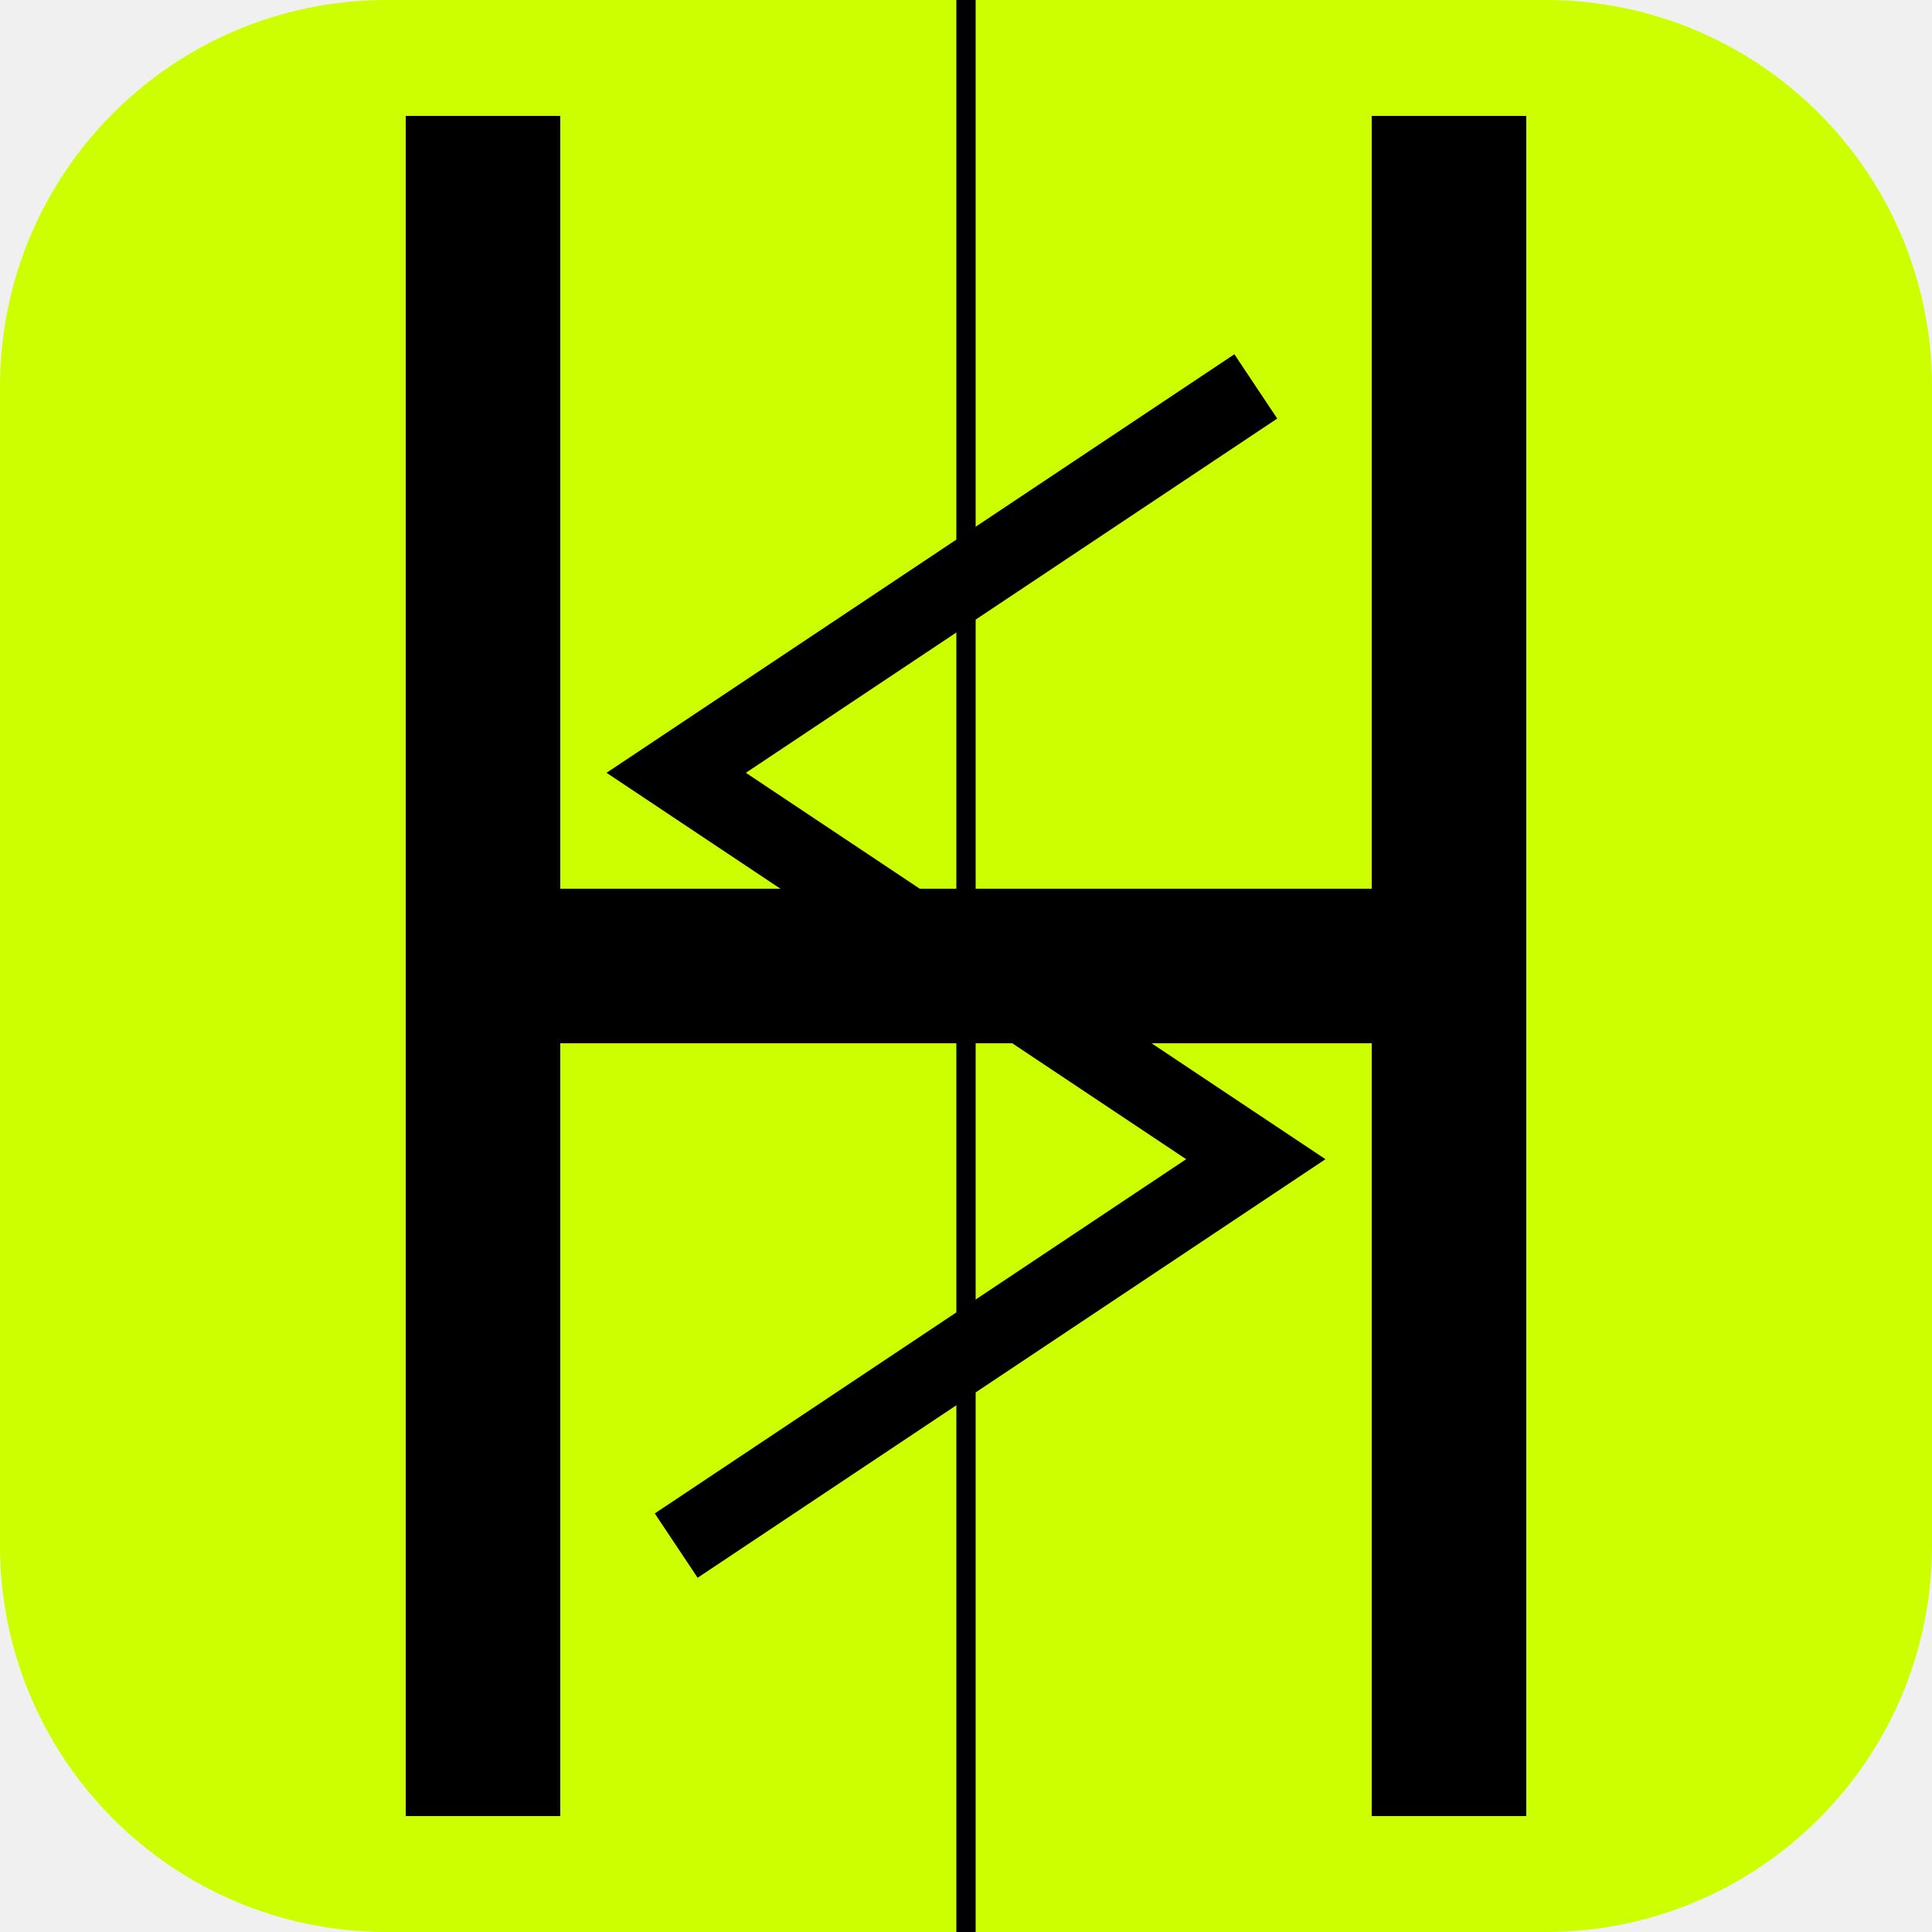
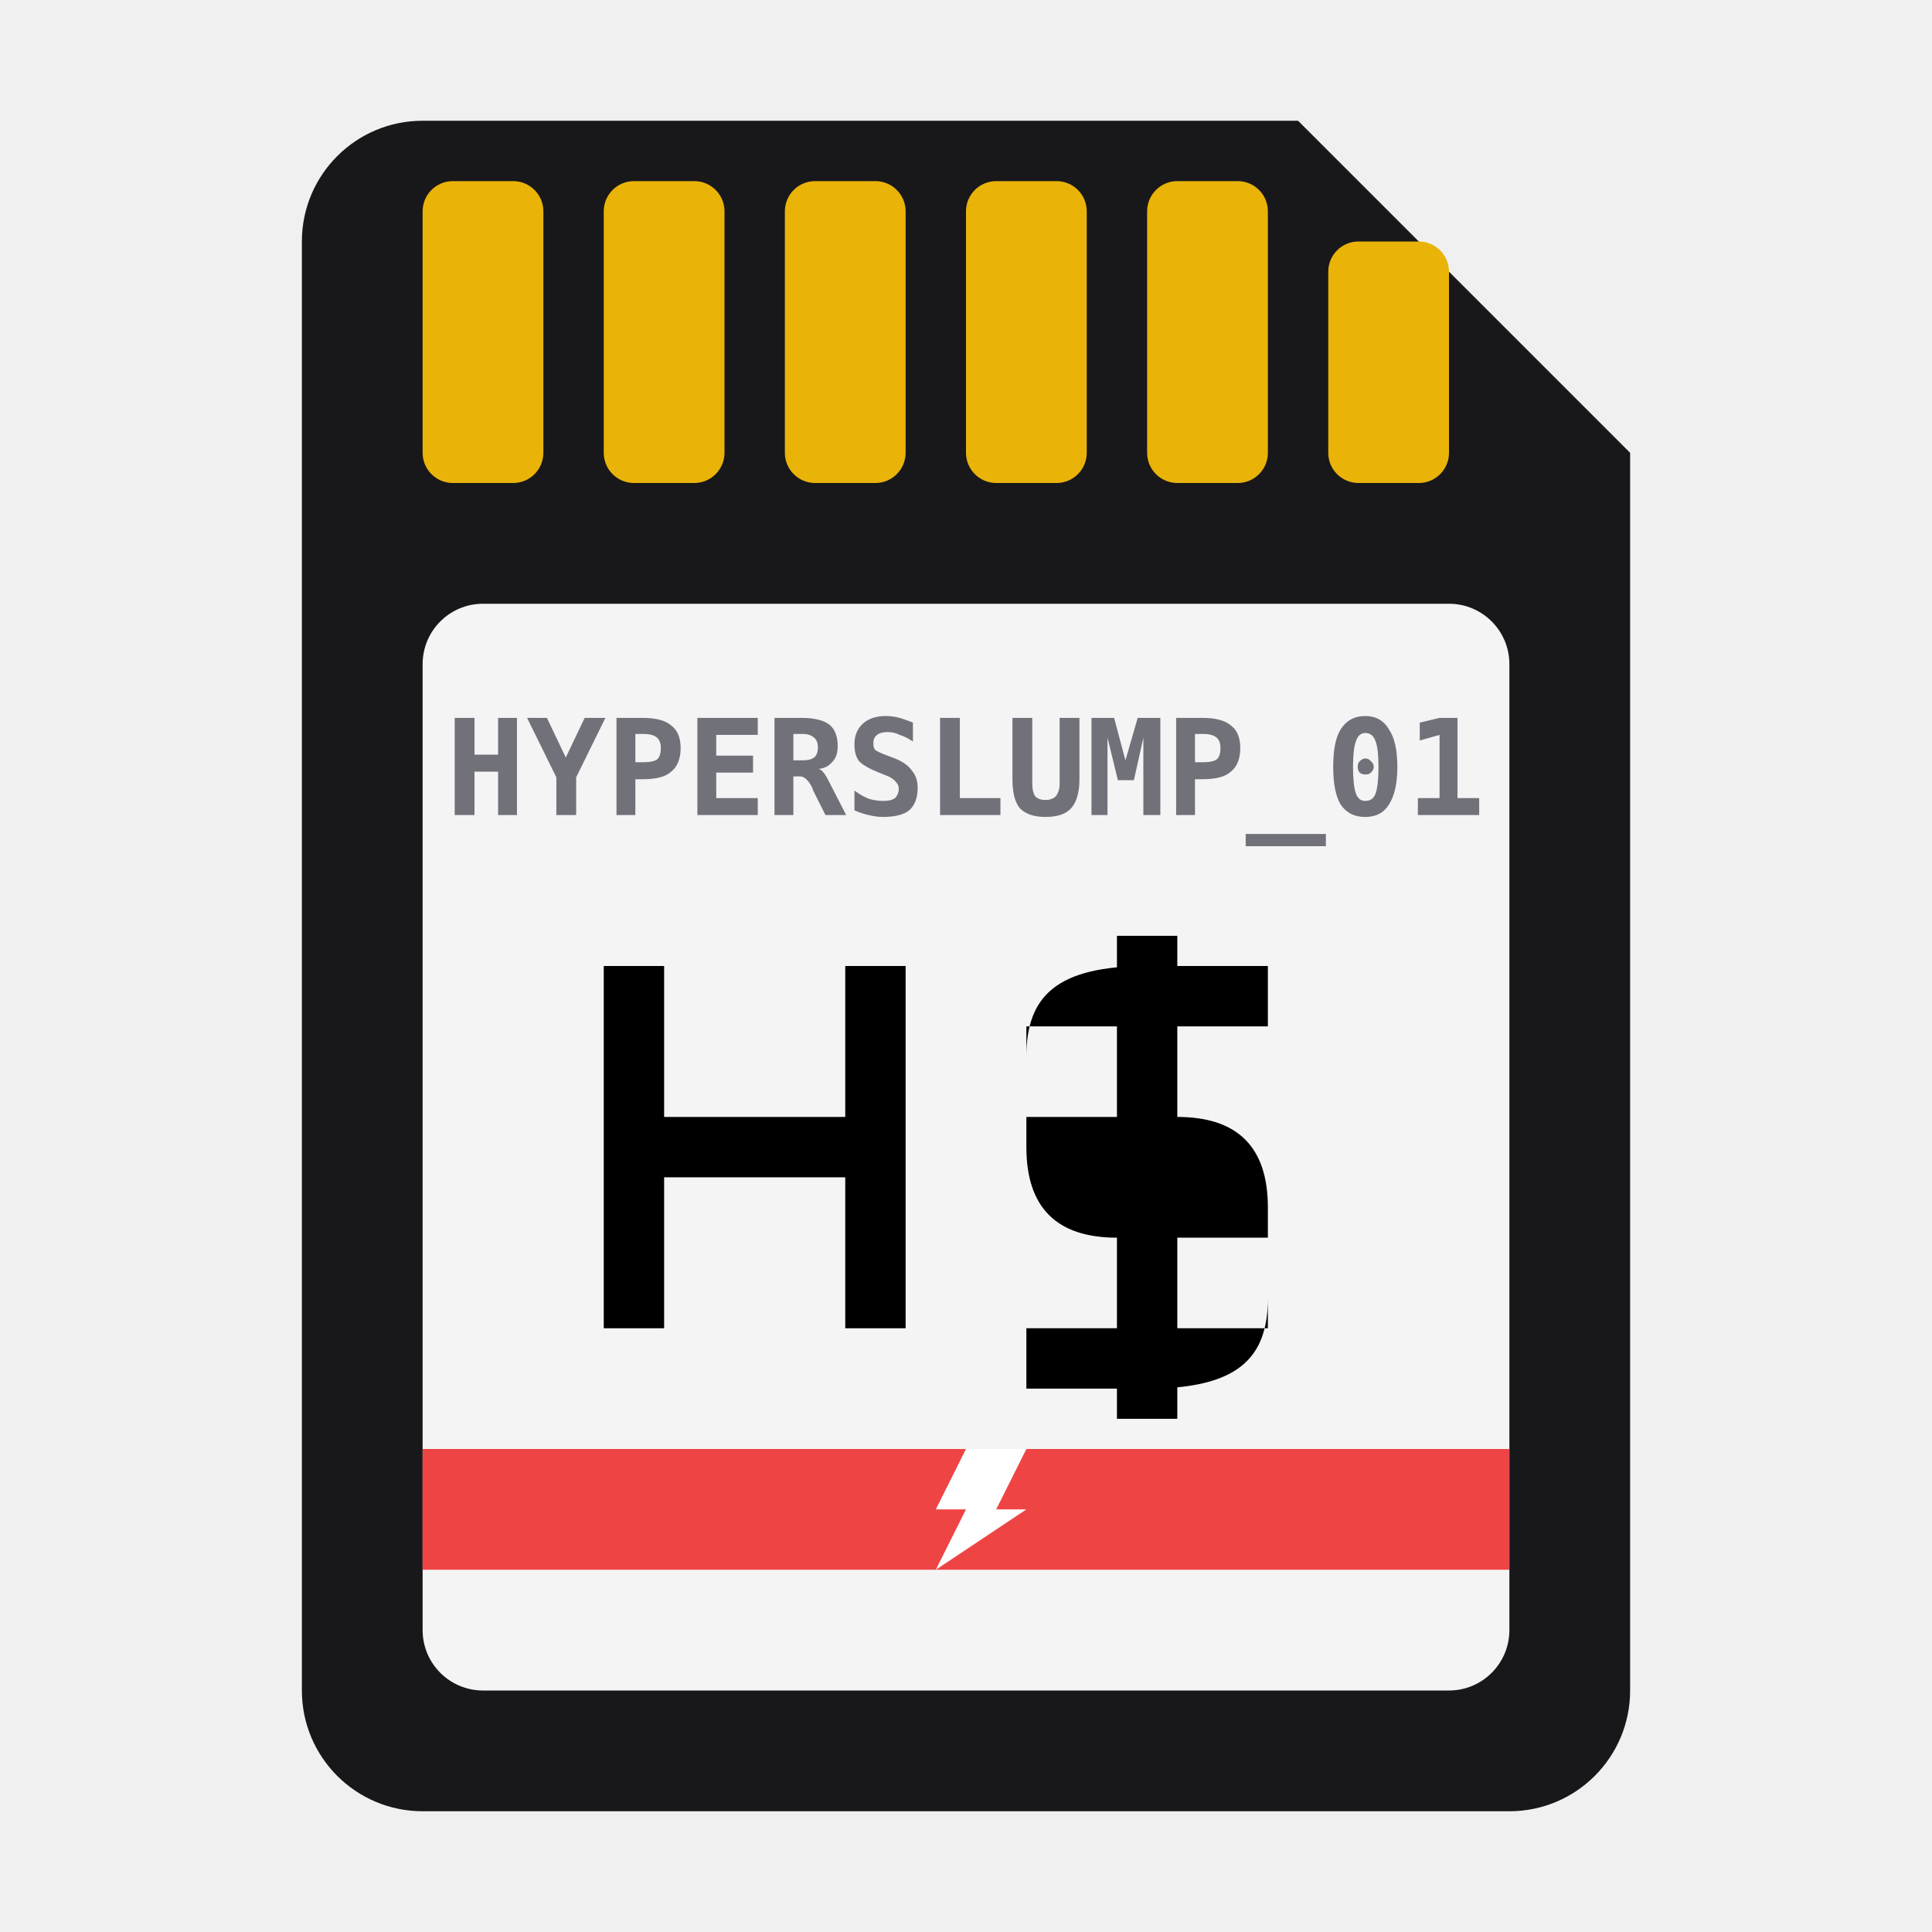
- <svg xmlns="http://www.w3.org/2000/svg" viewBox="0 0 100 100" fill="none">
-   <rect width="100" height="100" rx="20" fill="#ccff00" />
-   <path d="M25 10 L25 90 M75 10 L75 90 M25 50 L75 50" stroke="black" stroke-width="8" stroke-linecap="square" />
-   <path d="M65 20 L35 40 L50 50 L65 60 L35 80" stroke="black" stroke-width="4" stroke-linejoin="miter" stroke-miterlimit="20" />
-   <path d="M50 0 V100" stroke="black" stroke-width="1" />
+ <svg xmlns="http://www.w3.org/2000/svg" viewBox="0 0 32 32" fill="none">
+   <path d="M5 4C5 2.895 5.895 2 7 2H21.5L27 7.5V28C27 29.105 26.105 30 25 30H7C5.895 30 5 29.105 5 28V4Z" fill="#18181b" />
+   <rect x="7" y="3" width="2" height="5" fill="#eab308" rx="0.5" />
+   <rect x="10" y="3" width="2" height="5" fill="#eab308" rx="0.5" />
+   <rect x="13" y="3" width="2" height="5" fill="#eab308" rx="0.5" />
+   <rect x="16" y="3" width="2" height="5" fill="#eab308" rx="0.5" />
+   <rect x="19" y="3" width="2" height="5" fill="#eab308" rx="0.5" />
+   <rect x="22" y="4" width="2" height="4" fill="#eab308" rx="0.5" />
+   <rect x="7" y="10" width="18" height="18" rx="1" fill="#f4f4f5" />
+   <text x="16" y="13.5" font-family="monospace" font-size="2.2" fill="#71717a" text-anchor="middle" font-weight="900">HYPERSLUMP_01</text>
+   <g fill="black">
+     <path d="M10 16H11V22H10V16ZM14 16H15V22H14V16ZM11 18.5H14V19.5H11V18.5Z" />
+     <path d="M17 16H21V17H17V18.5H19.5C20.5 18.5 21 19 21 20V21.5C21 22.5 20.5 23 19 23H17V22H21V20.5H18.5C17.5 20.5 17 20 17 19V17.5C17 16.5 17.5 16 19 16ZM18.5 15.5H19.5V23.5H18.5V15.5Z" />
+   </g>
+   <rect x="7" y="24" width="18" height="2" fill="#ef4444" />
+   <path d="M16 24L15.5 25H16L15.5 26L17 25H16.5L17 24H16Z" fill="white" />
</svg>
